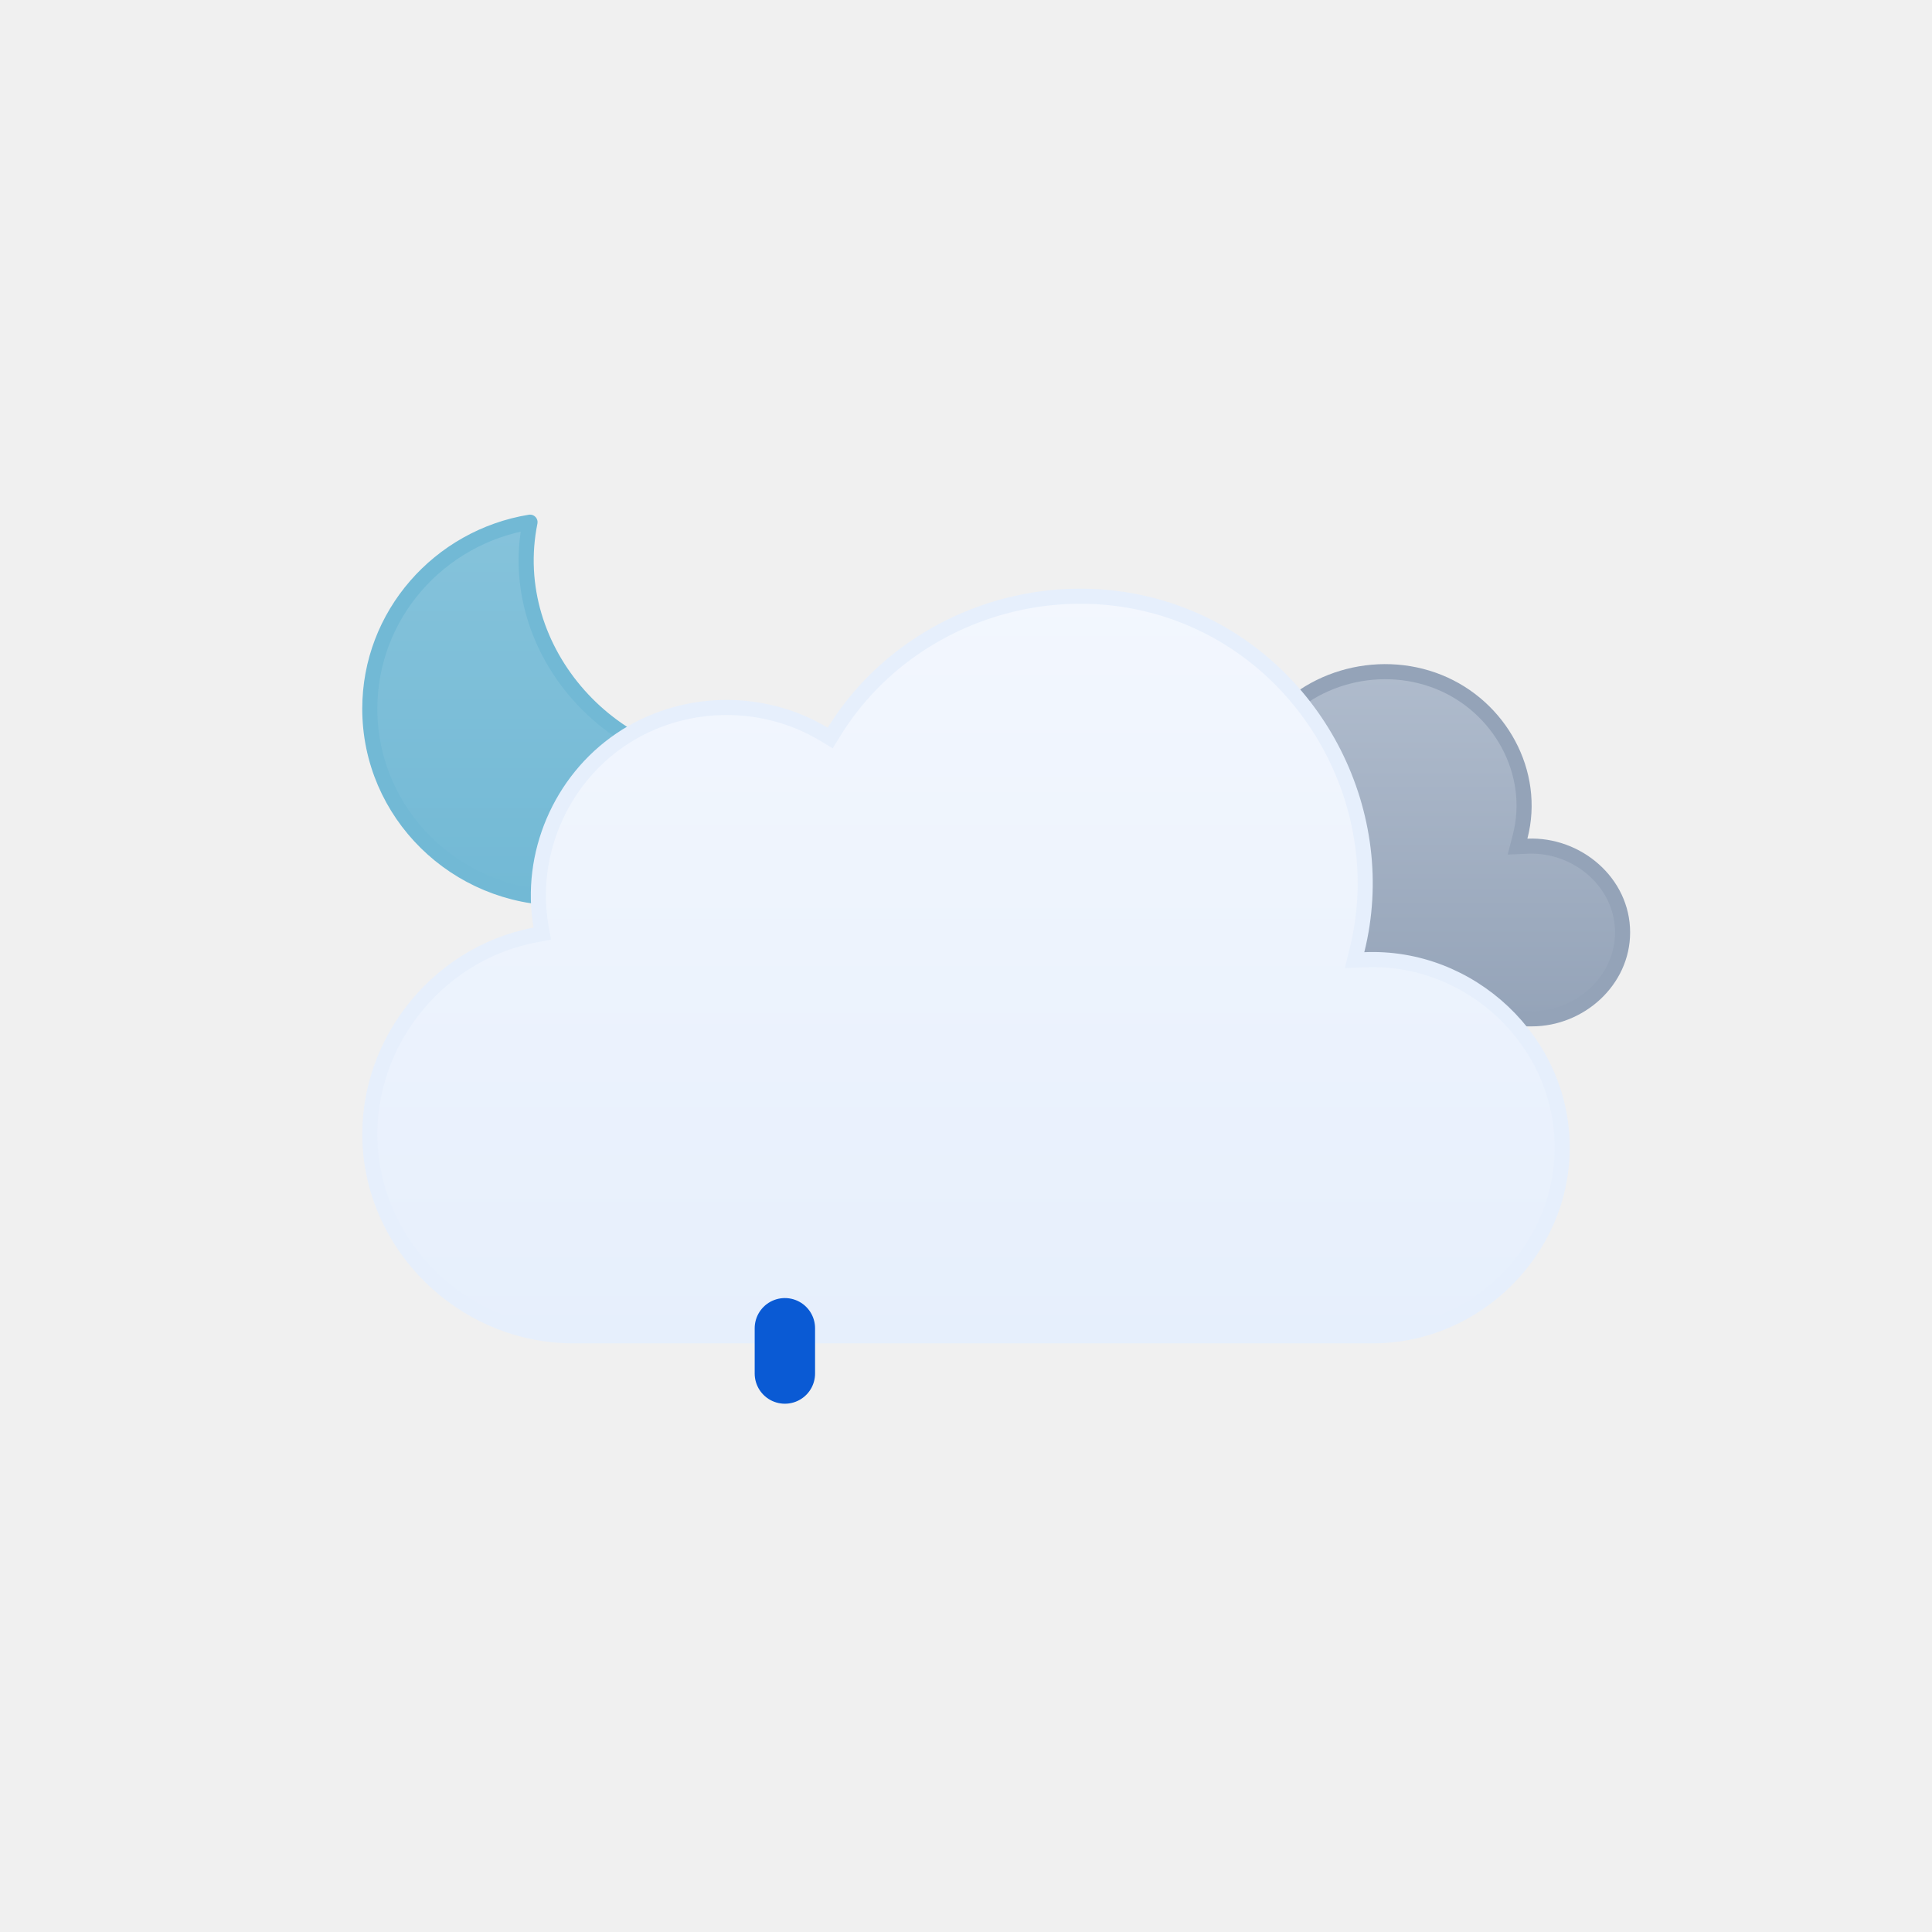
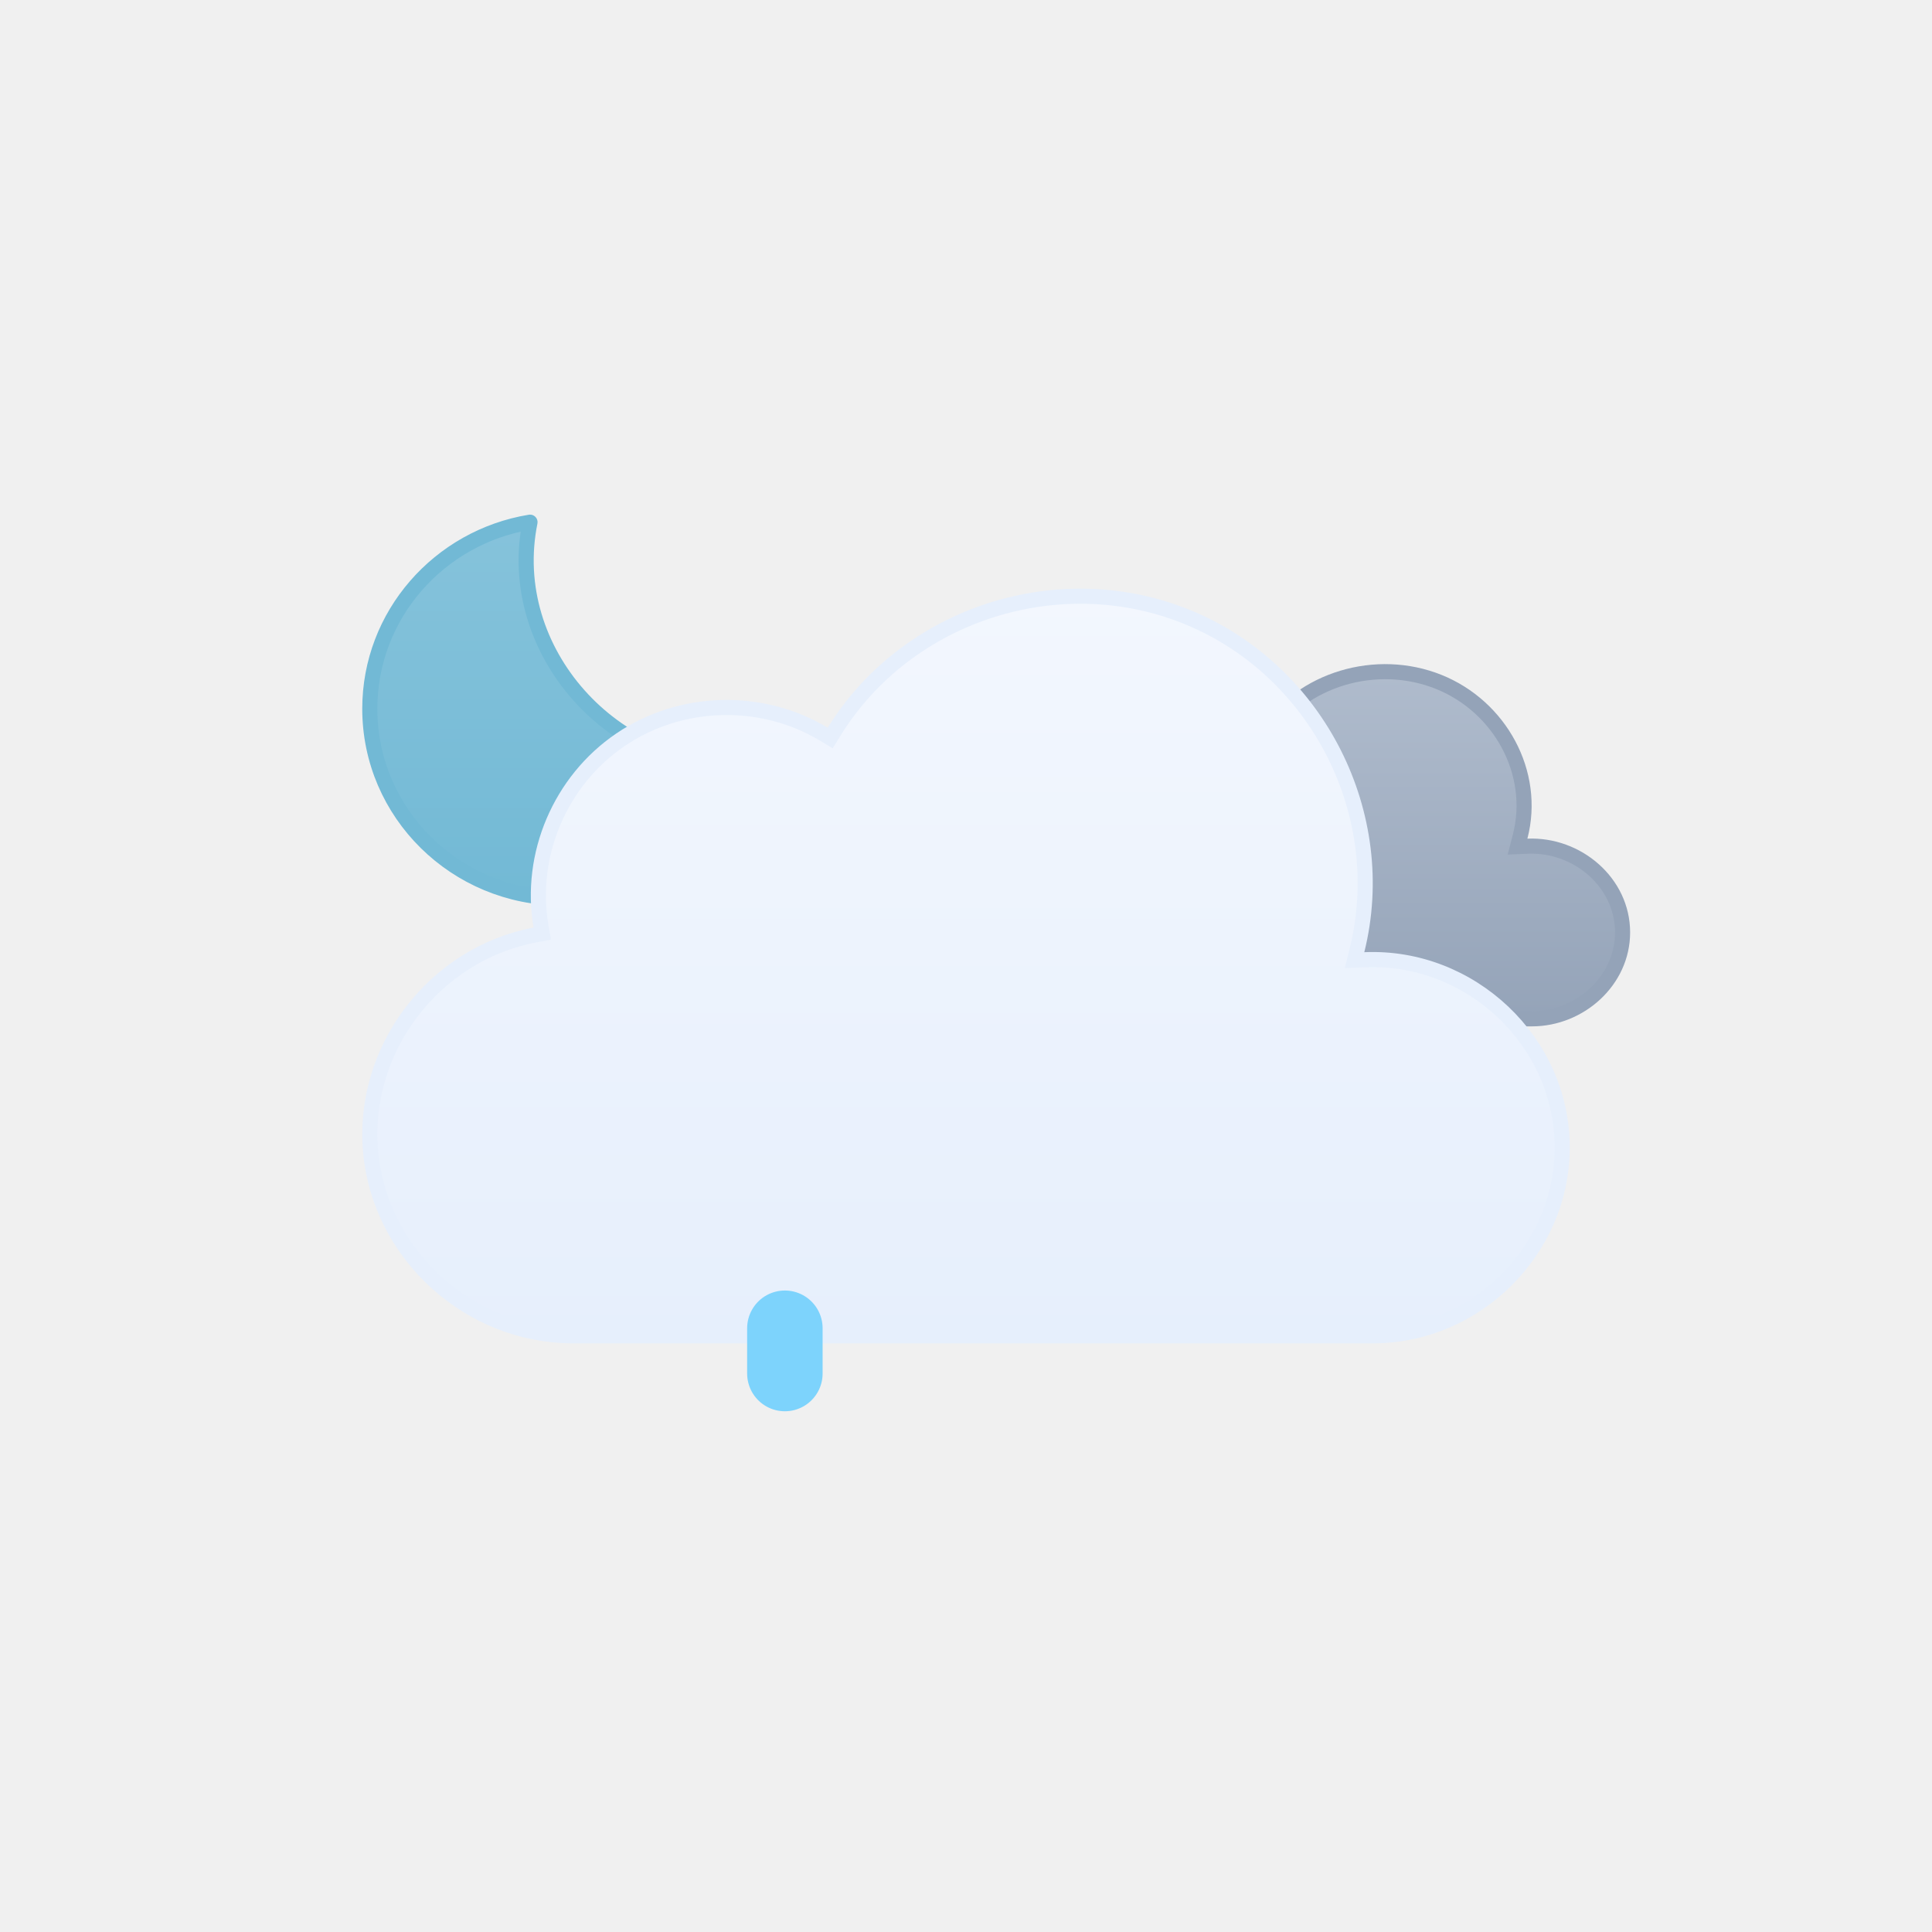
<svg xmlns="http://www.w3.org/2000/svg" viewBox="0 0 128 128" fill="none">
  <g id="overcast-night-sleet" clip-path="url(#clip0_1858_9105)">
    <g id="Sky">
      <g id="Moon">
        <path id="Moon_2" d="M35.115 34.595C33.378 43.163 40.753 51.214 49.313 50.783C47.673 55.834 42.889 59.5 37.218 59.5C30.188 59.5 24.5 53.879 24.5 46.959C24.5 40.745 29.088 35.584 35.115 34.595Z" fill="url(#paint0_linear_1858_9105)" stroke="#72B9D5" stroke-linecap="round" stroke-linejoin="round" />
        <animateTransform attributeName="transform" type="rotate" values="-6 36.9 47.0;6 36.9 47.0;-6 36.9 47.0" dur="3s" begin="0s" repeatCount="indefinite" calcMode="spline" keySplines=".42 0 .58 1; .42 0 .58 1" />
      </g>
      <g id="Clouds">
        <g id="Secondary Cloud">
          <path id="Cloud" d="M83.839 48.693C86.244 44.958 91.215 43.529 95.318 45.177C99.361 46.801 101.814 51.189 100.71 55.437L100.54 56.09L101.215 56.062C104.496 55.924 107.5 58.465 107.5 61.774C107.5 64.976 104.669 67.5 101.489 67.5H74.977C71.768 67.501 68.845 65.118 68.529 61.907C68.214 58.707 70.617 55.841 73.764 55.27L74.255 55.182L74.167 54.69C73.773 52.493 74.812 50.249 76.685 49.027C78.611 47.771 81.177 47.707 83.168 48.856L83.581 49.094L83.839 48.693Z" fill="url(#paint1_linear_1858_9105)" stroke="#94A3B8" stroke-miterlimit="10" />
          <animateTransform attributeName="transform" type="translate" values="0 -3;0 0;0 -3" dur="3s" begin="0s" repeatCount="indefinite" calcMode="spline" keySplines=".42 0 .58 1; .42 0 .58 1" />
        </g>
        <g id="Cloud_2">
          <path id="Cloud_3" d="M55.262 48.475C60.123 40.611 70.297 37.38 78.815 40.943C87.321 44.502 92.138 54.003 89.903 62.965L89.742 63.614L90.411 63.585C97.42 63.279 103.5 68.992 103.5 76.028C103.5 82.84 97.772 88.5 90.977 88.5H37.954C31.128 88.502 25.203 83.171 24.559 76.36C23.916 69.552 28.737 63.212 35.443 61.945L35.926 61.853L35.842 61.369C35.026 56.624 37.126 51.717 41.105 49.013C45.095 46.301 50.446 46.154 54.58 48.64L55.003 48.895L55.262 48.475Z" fill="url(#paint2_linear_1858_9105)" stroke="#E6EFFC" stroke-miterlimit="10" />
          <animateTransform attributeName="transform" type="translate" values="0 0;0 -3;0 0" dur="3s" begin="0s" repeatCount="indefinite" calcMode="spline" keySplines=".42 0 .58 1; .42 0 .58 1" />
        </g>
      </g>
    </g>
    <g id="Precipitation">
      <g id="Snowflakes">
        <path id="Snowflake 1" d="M52.578 90.366L51.373 89.677C51.479 89.233 51.479 88.769 51.371 88.324L52.578 87.635C52.674 87.581 52.758 87.508 52.825 87.421C52.893 87.334 52.942 87.235 52.971 87.128C53 87.022 53.007 86.911 52.993 86.802C52.978 86.693 52.942 86.588 52.887 86.493C52.773 86.3 52.589 86.16 52.373 86.103C52.157 86.045 51.928 86.075 51.734 86.187L50.528 86.876C50.193 86.559 49.787 86.326 49.344 86.2V84.82C49.337 84.6 49.245 84.392 49.087 84.239C48.93 84.086 48.719 84 48.5 84C48.281 84 48.07 84.086 47.912 84.239C47.755 84.392 47.663 84.6 47.656 84.82V86.2C47.214 86.329 46.808 86.56 46.471 86.874L45.266 86.185C45.072 86.074 44.843 86.044 44.627 86.101C44.411 86.159 44.227 86.299 44.113 86.491C44.058 86.586 44.022 86.692 44.007 86.801C43.993 86.91 44 87.021 44.029 87.127C44.057 87.233 44.107 87.333 44.175 87.42C44.242 87.507 44.326 87.579 44.422 87.633L45.626 88.322C45.52 88.767 45.521 89.231 45.629 89.675L44.422 90.365C44.326 90.419 44.242 90.491 44.175 90.578C44.107 90.665 44.057 90.764 44.029 90.871C44 90.977 43.993 91.088 44.007 91.197C44.022 91.306 44.058 91.412 44.113 91.507C44.227 91.699 44.411 91.839 44.627 91.897C44.843 91.954 45.072 91.924 45.266 91.813L46.472 91.123C46.806 91.441 47.213 91.673 47.656 91.798V93.18C47.663 93.4 47.755 93.608 47.913 93.761C48.07 93.914 48.281 94 48.5 94C48.719 94 48.93 93.914 49.088 93.761C49.245 93.608 49.337 93.4 49.344 93.18V91.797C49.785 91.668 50.191 91.438 50.528 91.124L51.734 91.814C51.928 91.925 52.157 91.955 52.373 91.898C52.589 91.841 52.773 91.701 52.887 91.508C52.942 91.413 52.978 91.308 52.993 91.198C53.007 91.089 53 90.978 52.971 90.872C52.942 90.766 52.893 90.666 52.825 90.579C52.758 90.493 52.674 90.42 52.578 90.366ZM47.866 90.086C47.723 90.005 47.597 89.896 47.496 89.766C47.394 89.635 47.32 89.486 47.277 89.327C47.234 89.167 47.223 89.001 47.244 88.837C47.266 88.673 47.32 88.515 47.403 88.372C47.574 88.084 47.85 87.874 48.174 87.788C48.497 87.702 48.841 87.747 49.132 87.913C49.276 87.994 49.402 88.103 49.503 88.233C49.604 88.364 49.678 88.513 49.721 88.672C49.764 88.832 49.776 88.998 49.754 89.162C49.733 89.326 49.679 89.484 49.596 89.626C49.425 89.915 49.148 90.125 48.825 90.211C48.501 90.297 48.157 90.252 47.866 90.087V90.086Z" fill="#86C3DB" opacity="0">
          <animateTransform attributeName="transform" type="translate" values="0 0;0 20" dur="1s" begin="0.2s" repeatCount="indefinite" calcMode="spline" keySplines=".42 0 1 1" />
          <animate attributeName="opacity" values="0;1;1;0" dur="1s" begin="0.2s" repeatCount="indefinite" keyTimes="0;0.15;0.85;1" />
        </path>
        <path id="Snowflake 2" d="M67.578 90.366L66.374 89.677C66.479 89.233 66.479 88.769 66.371 88.324L67.578 87.635C67.674 87.581 67.758 87.508 67.825 87.421C67.893 87.334 67.942 87.235 67.971 87.128C68 87.022 68.007 86.911 67.993 86.802C67.978 86.693 67.942 86.588 67.887 86.493C67.773 86.3 67.589 86.16 67.373 86.103C67.157 86.045 66.928 86.075 66.734 86.187L65.528 86.876C65.193 86.559 64.787 86.326 64.344 86.2V84.82C64.337 84.6 64.245 84.392 64.088 84.239C63.93 84.086 63.719 84 63.5 84C63.281 84 63.07 84.086 62.912 84.239C62.755 84.392 62.663 84.6 62.656 84.82V86.2C62.214 86.329 61.808 86.56 61.471 86.874L60.266 86.185C60.072 86.074 59.843 86.044 59.627 86.101C59.411 86.159 59.227 86.299 59.113 86.491C59.058 86.586 59.022 86.692 59.007 86.801C58.993 86.91 59 87.021 59.029 87.127C59.057 87.233 59.107 87.333 59.175 87.42C59.242 87.507 59.326 87.579 59.422 87.633L60.626 88.322C60.52 88.767 60.521 89.231 60.629 89.675L59.422 90.365C59.326 90.419 59.242 90.491 59.175 90.578C59.107 90.665 59.057 90.764 59.029 90.871C59 90.977 58.993 91.088 59.007 91.197C59.022 91.306 59.058 91.412 59.113 91.507C59.227 91.699 59.411 91.839 59.627 91.897C59.843 91.954 60.072 91.924 60.266 91.813L61.472 91.123C61.806 91.441 62.213 91.673 62.656 91.798V93.18C62.663 93.4 62.755 93.608 62.913 93.761C63.07 93.914 63.281 94 63.5 94C63.719 94 63.93 93.914 64.088 93.761C64.245 93.608 64.337 93.4 64.344 93.18V91.797C64.785 91.668 65.191 91.438 65.528 91.124L66.734 91.814C66.928 91.925 67.157 91.955 67.373 91.898C67.589 91.841 67.773 91.701 67.887 91.508C67.942 91.413 67.978 91.308 67.993 91.198C68.007 91.089 68 90.978 67.971 90.872C67.942 90.766 67.893 90.666 67.825 90.579C67.758 90.493 67.674 90.42 67.578 90.366ZM62.866 90.086C62.723 90.005 62.597 89.896 62.496 89.766C62.394 89.635 62.32 89.486 62.277 89.327C62.234 89.167 62.223 89.001 62.244 88.837C62.266 88.673 62.32 88.515 62.403 88.372C62.574 88.084 62.85 87.874 63.174 87.788C63.497 87.702 63.841 87.747 64.132 87.913C64.276 87.994 64.402 88.103 64.503 88.233C64.604 88.364 64.678 88.513 64.721 88.672C64.764 88.832 64.776 88.998 64.754 89.162C64.733 89.326 64.679 89.484 64.596 89.626C64.425 89.915 64.148 90.125 63.825 90.211C63.501 90.297 63.157 90.252 62.866 90.087V90.086Z" fill="#86C3DB" opacity="0">
          <animateTransform attributeName="transform" type="translate" values="0 0;0 20" dur="1s" begin="0.7s" repeatCount="indefinite" calcMode="spline" keySplines=".42 0 1 1" />
          <animate attributeName="opacity" values="0;1;1;0" dur="1s" begin="0.7s" repeatCount="indefinite" keyTimes="0;0.15;0.85;1" />
        </path>
        <path id="Snowflake 3" d="M82.578 90.366L81.374 89.677C81.479 89.233 81.479 88.769 81.371 88.324L82.578 87.635C82.674 87.581 82.758 87.508 82.825 87.421C82.893 87.334 82.942 87.235 82.971 87.128C83 87.022 83.007 86.911 82.993 86.802C82.978 86.693 82.942 86.588 82.887 86.493C82.773 86.3 82.589 86.16 82.373 86.103C82.157 86.045 81.928 86.075 81.734 86.187L80.528 86.876C80.193 86.559 79.787 86.326 79.344 86.2V84.82C79.337 84.6 79.245 84.392 79.088 84.239C78.93 84.086 78.719 84 78.5 84C78.281 84 78.07 84.086 77.912 84.239C77.755 84.392 77.663 84.6 77.656 84.82V86.2C77.214 86.329 76.808 86.56 76.471 86.874L75.266 86.185C75.072 86.074 74.843 86.044 74.627 86.101C74.411 86.159 74.227 86.299 74.113 86.491C74.058 86.586 74.022 86.692 74.007 86.801C73.993 86.91 74 87.021 74.029 87.127C74.058 87.233 74.107 87.333 74.175 87.42C74.242 87.507 74.326 87.579 74.422 87.633L75.626 88.322C75.52 88.767 75.521 89.231 75.629 89.675L74.422 90.365C74.326 90.419 74.242 90.491 74.175 90.578C74.107 90.665 74.058 90.764 74.029 90.871C74 90.977 73.993 91.088 74.007 91.197C74.022 91.306 74.058 91.412 74.113 91.507C74.227 91.699 74.411 91.839 74.627 91.897C74.843 91.954 75.072 91.924 75.266 91.813L76.472 91.123C76.806 91.441 77.213 91.673 77.656 91.798V93.18C77.663 93.4 77.755 93.608 77.913 93.761C78.07 93.914 78.281 94 78.5 94C78.719 94 78.93 93.914 79.088 93.761C79.245 93.608 79.337 93.4 79.344 93.18V91.797C79.785 91.668 80.191 91.438 80.528 91.124L81.734 91.814C81.928 91.925 82.157 91.955 82.373 91.898C82.589 91.841 82.773 91.701 82.887 91.508C82.942 91.413 82.978 91.308 82.993 91.198C83.007 91.089 83 90.978 82.971 90.872C82.942 90.766 82.893 90.666 82.825 90.579C82.758 90.493 82.674 90.42 82.578 90.366ZM77.866 90.086C77.723 90.005 77.597 89.896 77.496 89.766C77.394 89.635 77.32 89.486 77.277 89.327C77.234 89.167 77.223 89.001 77.244 88.837C77.266 88.673 77.32 88.515 77.403 88.372C77.573 88.084 77.85 87.874 78.174 87.788C78.497 87.702 78.841 87.747 79.132 87.913C79.276 87.994 79.402 88.103 79.503 88.233C79.604 88.364 79.678 88.513 79.721 88.672C79.764 88.832 79.776 88.998 79.754 89.162C79.733 89.326 79.679 89.484 79.596 89.626C79.425 89.915 79.148 90.125 78.825 90.211C78.501 90.297 78.157 90.252 77.866 90.087V90.086Z" fill="#86C3DB" opacity="0">
          <animateTransform attributeName="transform" type="translate" values="0 0;0 20" dur="1s" begin="1.2s" repeatCount="indefinite" calcMode="spline" keySplines=".42 0 1 1" />
          <animate attributeName="opacity" values="0;1;1;0" dur="1s" begin="1.2s" repeatCount="indefinite" keyTimes="0;0.15;0.85;1" />
        </path>
      </g>
      <g id="Raindrops">
-         <path id="Raindrop 1" d="M52 88V91" stroke="#0A5AD4" stroke-width="4" stroke-linecap="round">
+         <path id="Raindrop 1" d="M52 88V91" stroke="#7DD3FC" stroke-width="5" stroke-linecap="round">
          <animateTransform attributeName="transform" type="translate" values="0 0;0 20" dur="1s" begin="0s" repeatCount="indefinite" calcMode="spline" keySplines=".42 0 1 1" />
          <animate attributeName="opacity" values="0;1;1;0" dur="1s" begin="0s" repeatCount="indefinite" keyTimes="0;0.15;0.85;1" />
        </path>
-         <path id="Raindrop 2" d="M64 88V91" stroke="#0A5AD4" stroke-width="4" stroke-linecap="round" opacity="0">
+         <path id="Raindrop 2" d="M64 88V91" stroke="#7DD3FC" stroke-width="5" stroke-linecap="round" opacity="0">
          <animateTransform attributeName="transform" type="translate" values="0 0;0 20" dur="1s" begin="0.4s" repeatCount="indefinite" calcMode="spline" keySplines=".42 0 1 1" />
          <animate attributeName="opacity" values="0;1;1;0" dur="1s" begin="0.4s" repeatCount="indefinite" keyTimes="0;0.15;0.85;1" />
        </path>
-         <path id="Raindrop 3" d="M76 88V91" stroke="#0A5AD4" stroke-width="4" stroke-linecap="round" opacity="0">
+         <path id="Raindrop 3" d="M76 88V91" stroke="#7DD3FC" stroke-width="5" stroke-linecap="round" opacity="0">
          <animateTransform attributeName="transform" type="translate" values="0 0;0 20" dur="1s" begin="0.8s" repeatCount="indefinite" calcMode="spline" keySplines=".42 0 1 1" />
          <animate attributeName="opacity" values="0;1;1;0" dur="1s" begin="0.8s" repeatCount="indefinite" keyTimes="0;0.15;0.85;1" />
        </path>
      </g>
    </g>
  </g>
  <defs>
    <linearGradient id="paint0_linear_1858_9105" x1="37" y1="34" x2="37" y2="60" gradientUnits="userSpaceOnUse">
      <stop stop-color="#86C3DB" />
      <stop offset="1" stop-color="#72B9D5" />
    </linearGradient>
    <linearGradient id="paint1_linear_1858_9105" x1="88" y1="44" x2="88" y2="68" gradientUnits="userSpaceOnUse">
      <stop stop-color="#B0BCCD" />
      <stop offset="1" stop-color="#94A3B8" />
    </linearGradient>
    <linearGradient id="paint2_linear_1858_9105" x1="64.001" y1="39" x2="64.001" y2="89" gradientUnits="userSpaceOnUse">
      <stop stop-color="#F3F7FE" />
      <stop offset="1" stop-color="#E6EFFC" />
    </linearGradient>
    <clipPath id="clip0_1858_9105">
      <rect width="128" height="128" fill="white" />
    </clipPath>
  </defs>
</svg>
